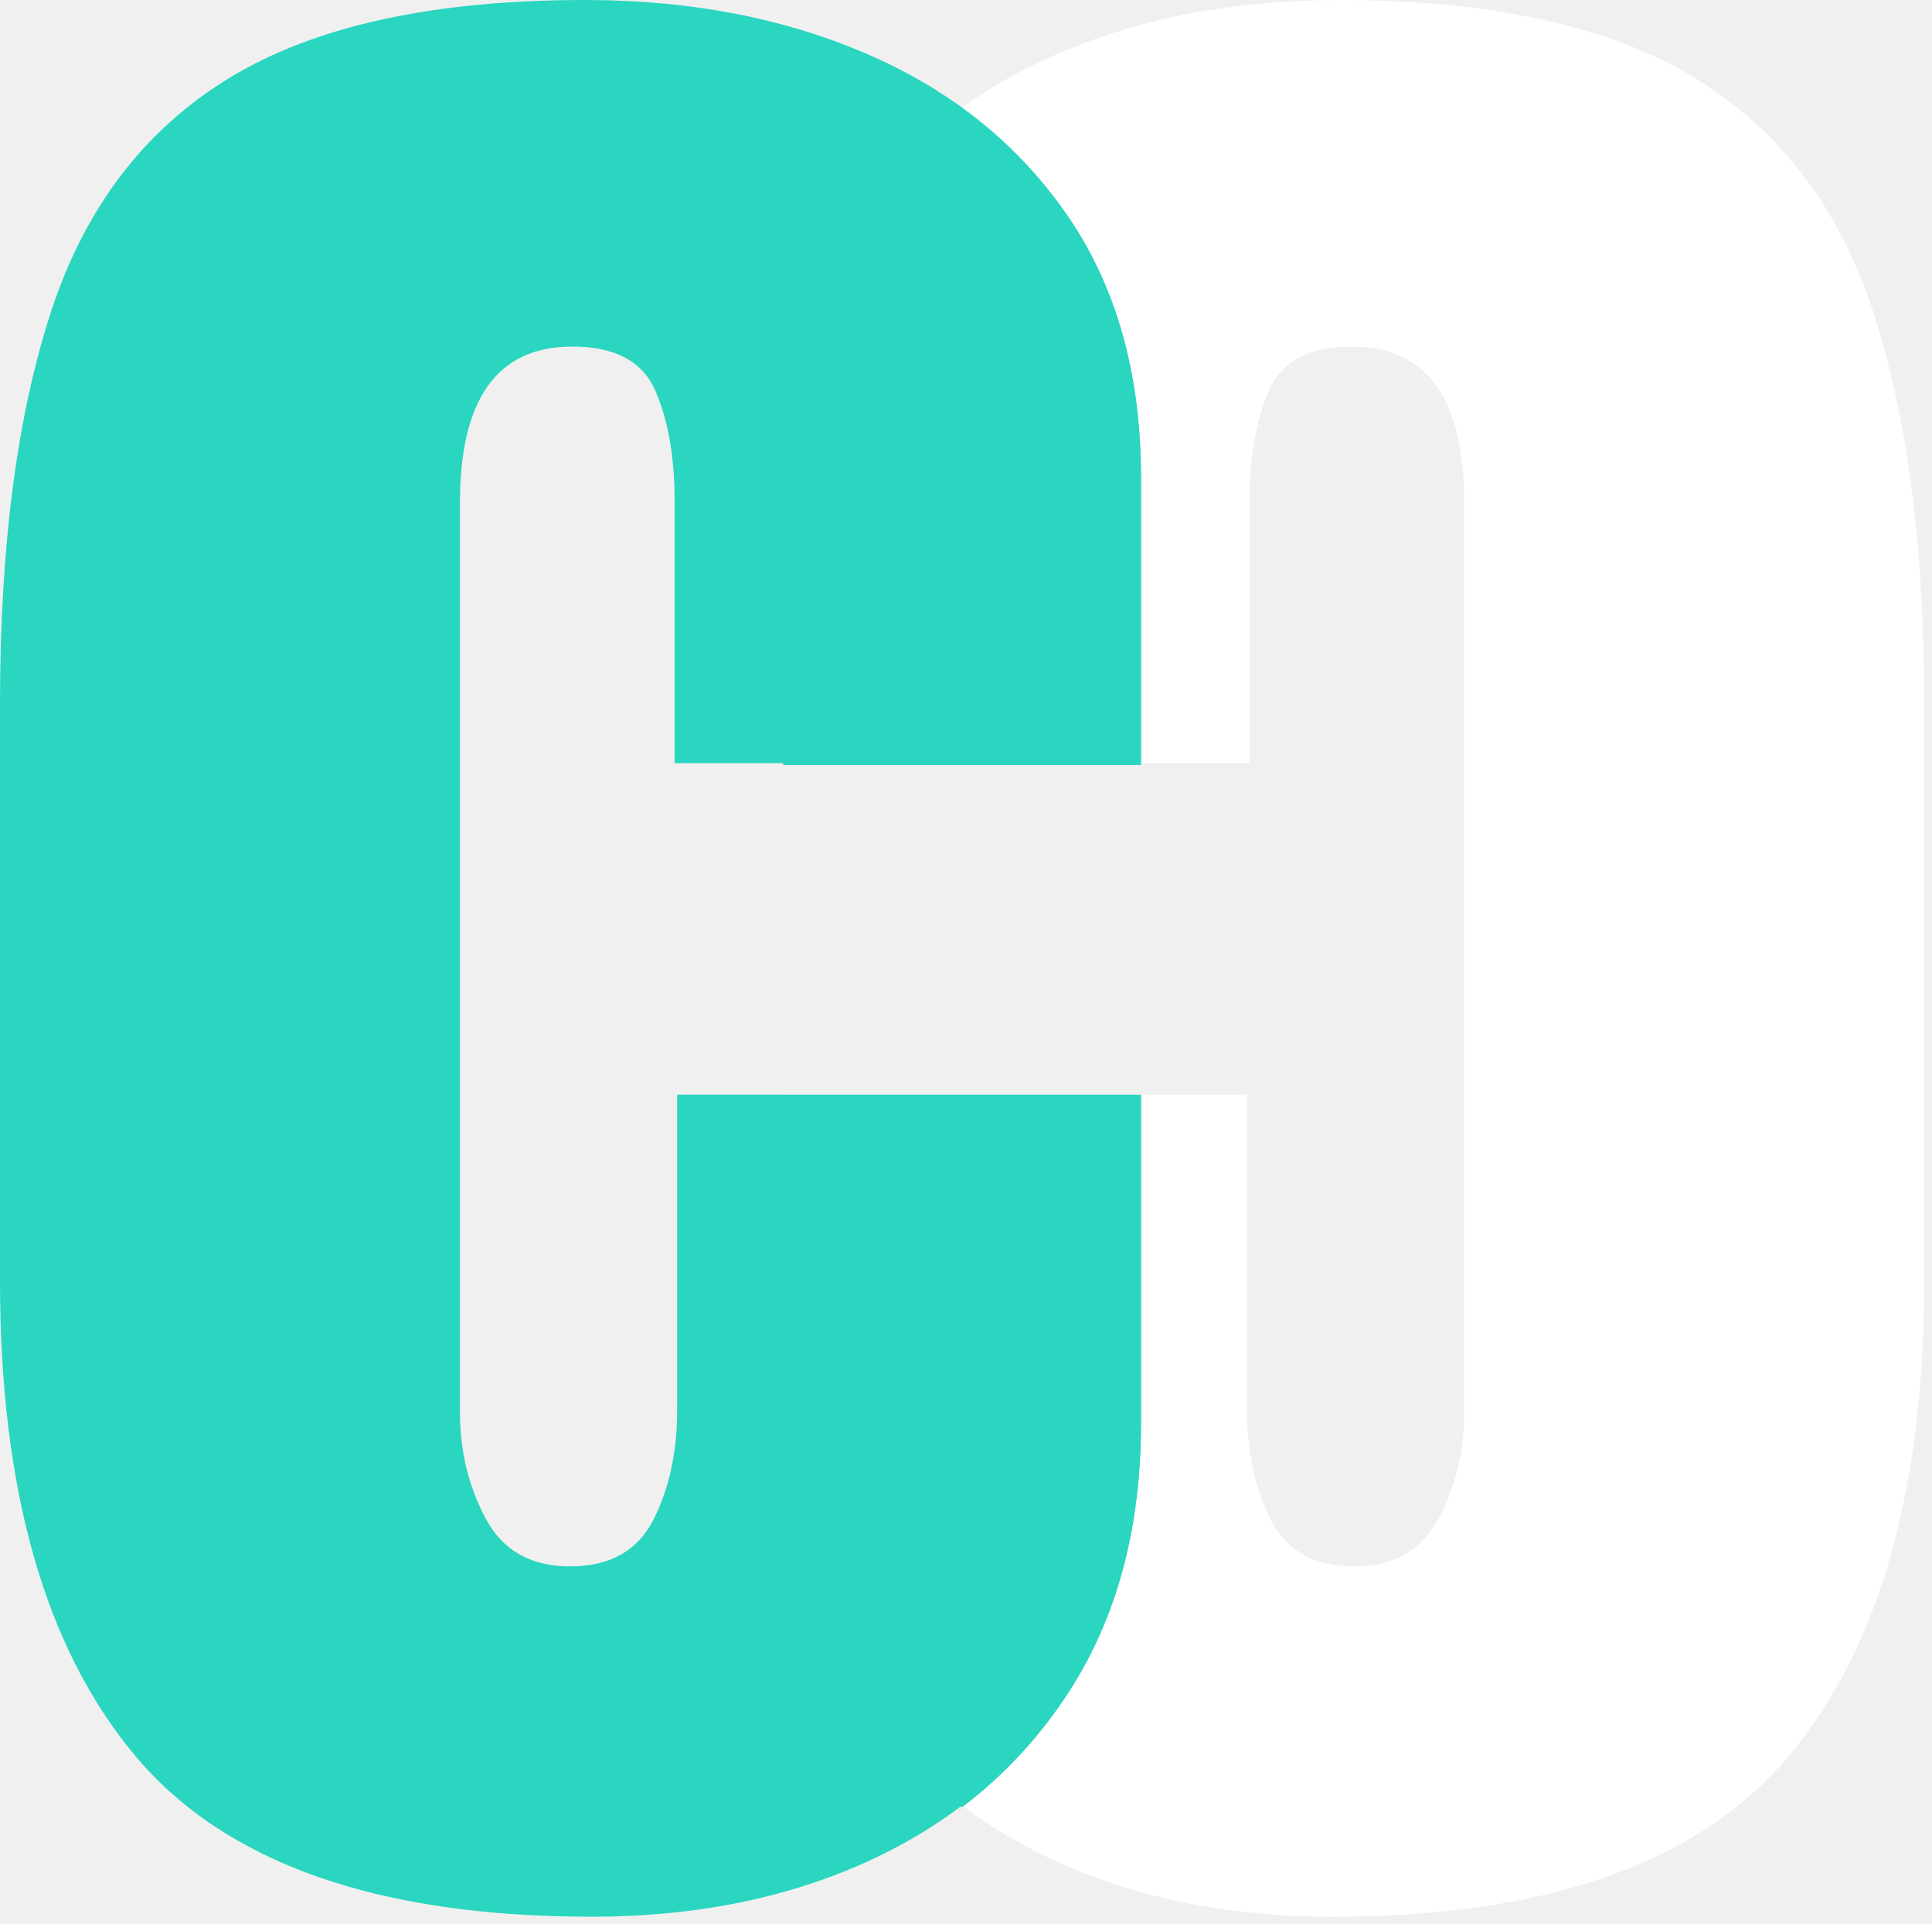
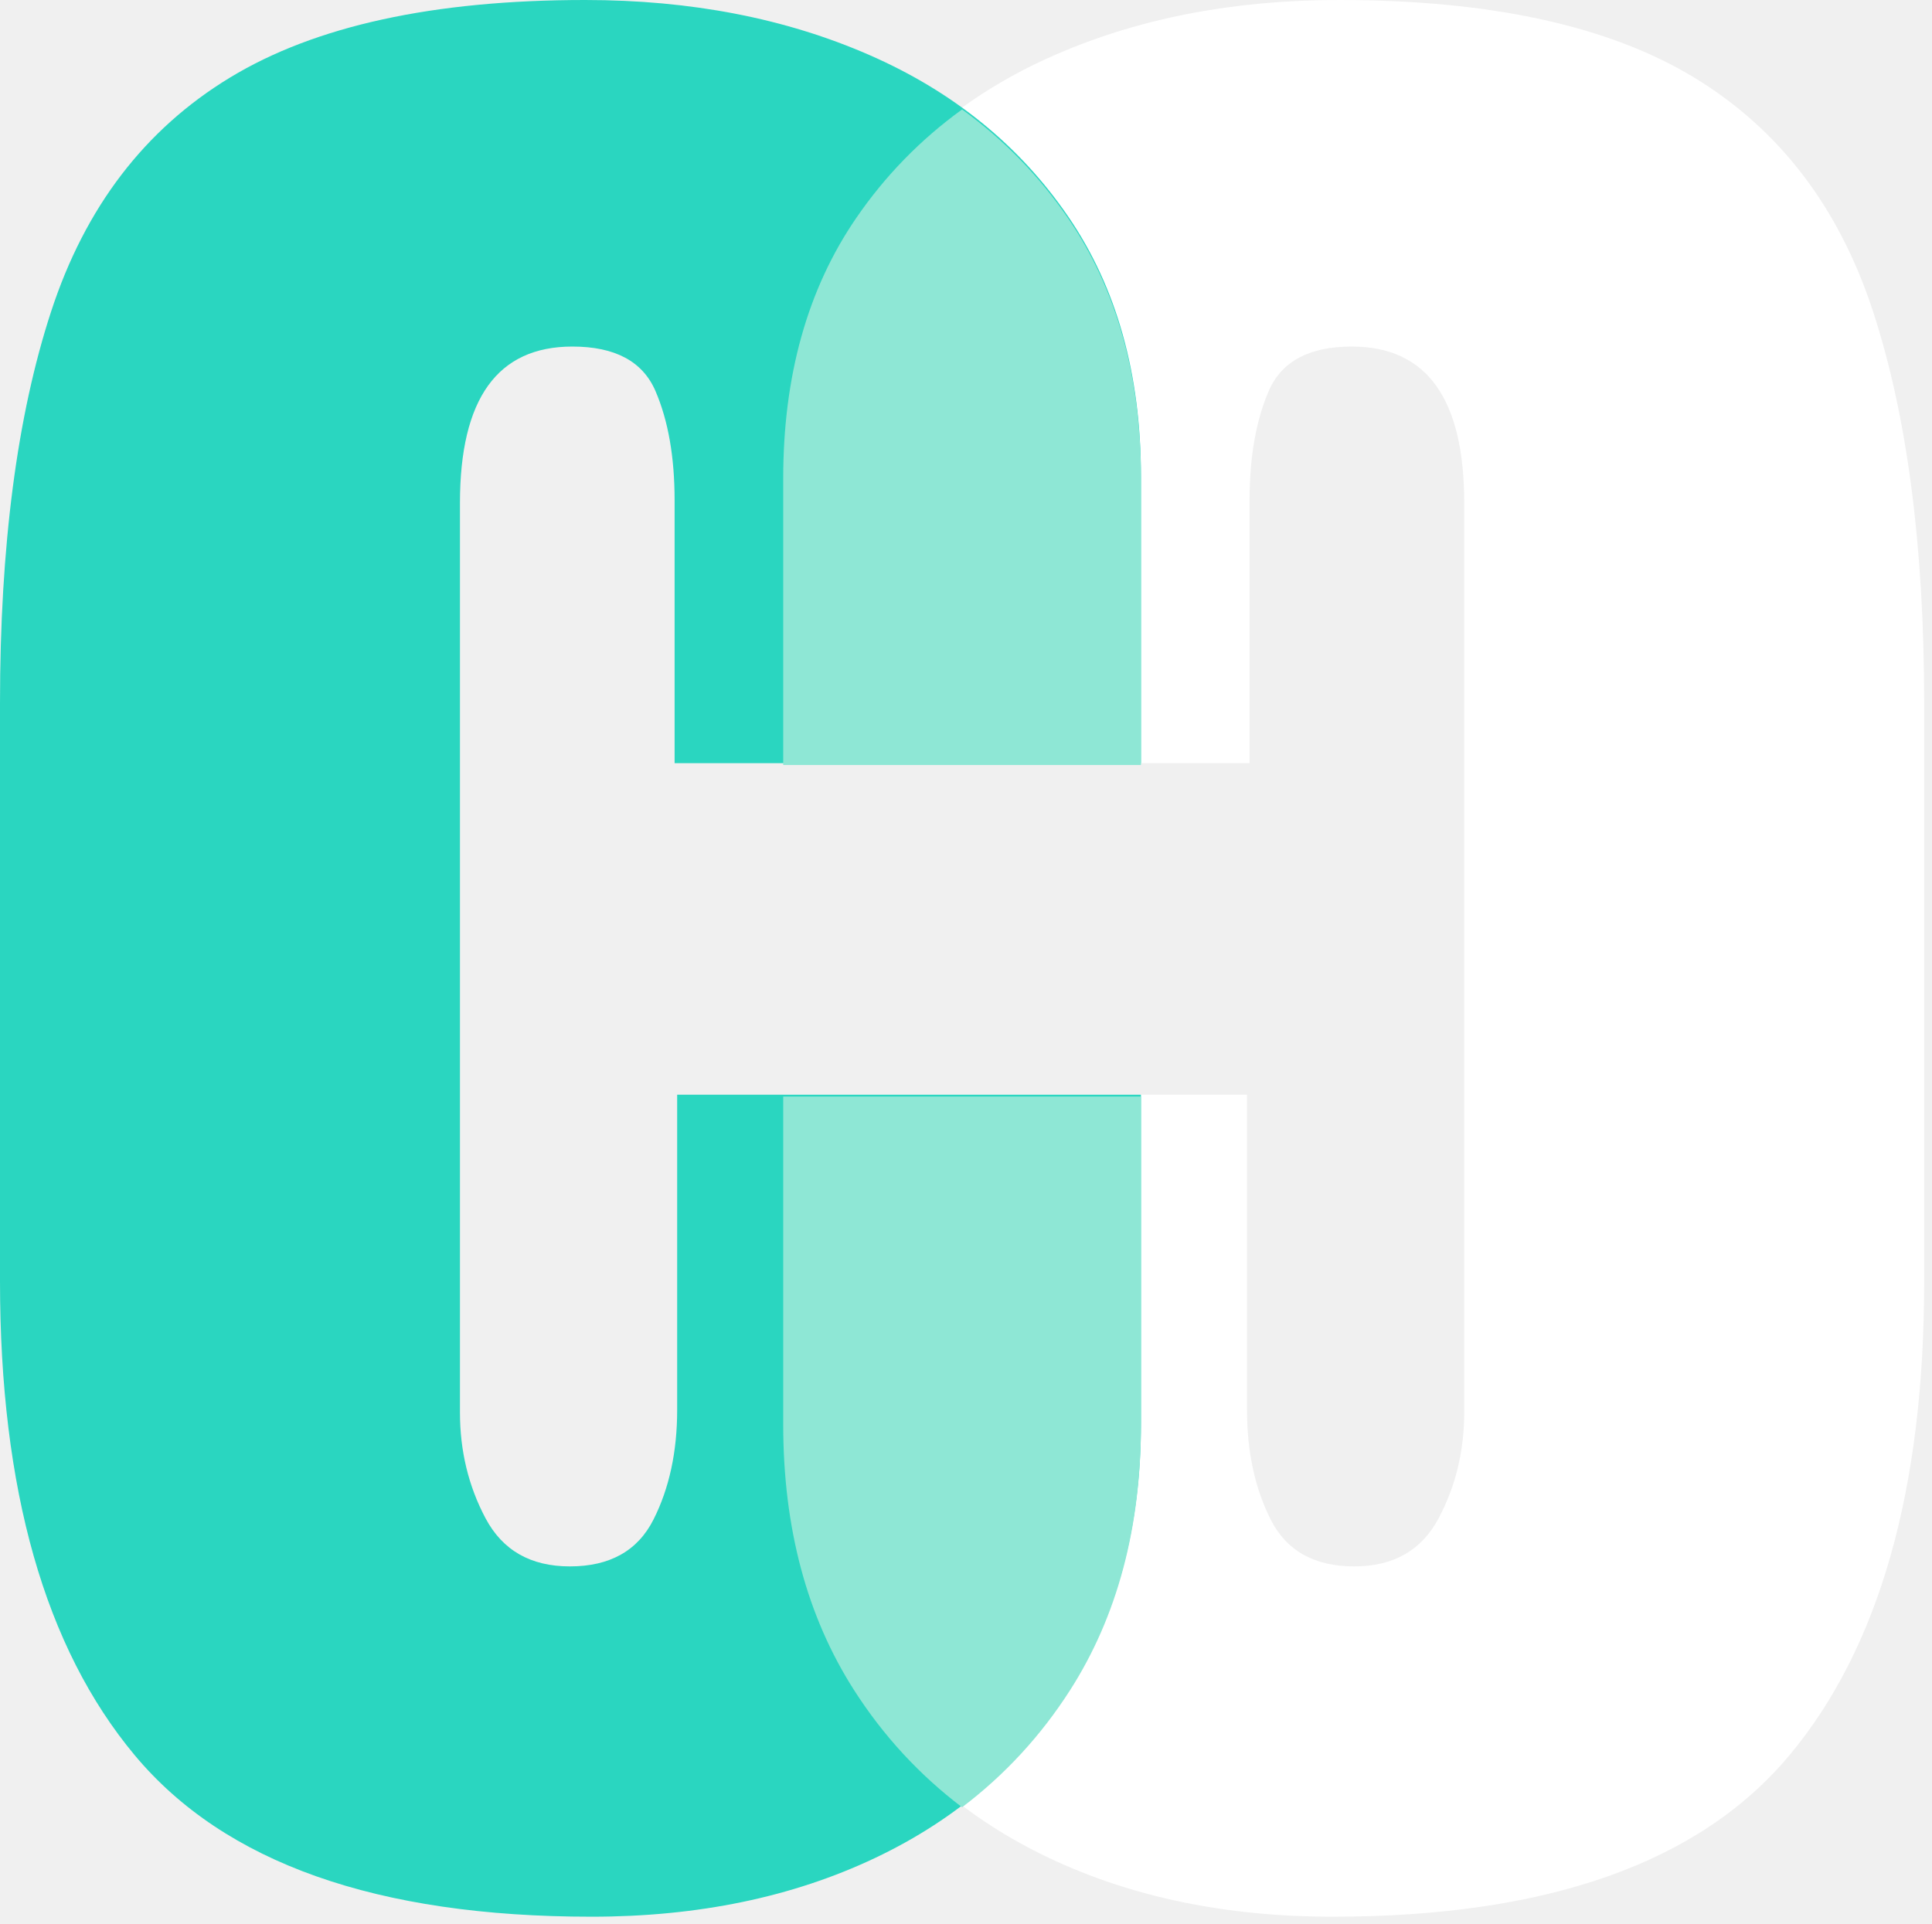
<svg xmlns="http://www.w3.org/2000/svg" width="232" height="231" viewBox="0 0 232 231" fill="none">
  <g clip-path="url(#clip0_12_208)">
    <path d="M160.024 230.196C185.8 230.196 204.083 223.735 214.874 210.813C225.665 197.89 231.061 178.908 231.061 153.864V84.445C231.061 65.613 229.015 49.936 224.923 37.414C220.832 24.893 213.672 15.527 203.444 9.316C193.215 3.105 178.998 0 160.791 0C148.108 0 136.729 2.203 126.654 6.611C116.579 11.019 108.626 17.48 102.796 25.994C96.966 34.509 94.051 44.927 94.051 57.248V91.657H150.051V60.103C150.051 54.894 150.819 50.512 152.353 46.956C153.887 43.4 157.211 41.621 162.326 41.621C171.327 41.621 175.827 47.882 175.827 60.404V169.642C175.827 174.249 174.804 178.482 172.758 182.339C170.713 186.195 167.337 188.124 162.632 188.124C157.825 188.124 154.475 186.245 152.583 182.489C150.691 178.732 149.745 174.35 149.745 169.341V131.476H94.051V170.844C94.051 183.265 96.889 193.908 102.566 202.774C108.243 211.639 116.042 218.426 125.964 223.134C135.885 227.842 147.239 230.196 160.024 230.196Z" fill="white" />
    <path d="M71.036 230.196C45.261 230.196 26.977 223.735 16.186 210.813C5.396 197.89 0 178.908 0 153.864V84.445C0 65.613 2.045 49.936 6.137 37.414C10.228 24.893 17.388 15.527 27.617 9.316C37.845 3.105 52.062 0 70.269 0C82.952 0 94.332 2.203 104.406 6.611C114.481 11.019 122.434 17.48 128.264 25.994C134.094 34.509 137.009 44.927 137.009 57.248V91.657H81.009V60.103C81.009 54.894 80.242 50.512 78.708 46.956C77.173 43.4 73.849 41.621 68.735 41.621C59.734 41.621 55.233 47.882 55.233 60.404V169.642C55.233 174.249 56.256 178.482 58.302 182.339C60.348 186.195 63.723 188.124 68.428 188.124C73.235 188.124 76.585 186.245 78.477 182.489C80.37 178.732 81.316 174.35 81.316 169.341V131.476H137.009V170.844C137.009 183.265 134.171 193.908 128.494 202.774C122.818 211.639 115.018 218.426 105.097 223.134C95.175 227.842 83.822 230.196 71.036 230.196Z" fill="#2AD6C0" />
-     <path d="M137.009 131.696V171.064C137.009 183.485 134.171 194.128 128.495 202.993C124.985 208.475 120.662 213.16 115.53 217.052C110.398 213.16 106.076 208.475 102.566 202.993C96.89 194.128 94.05 183.485 94.05 171.064V131.696H137.009ZM115.53 13.144C120.533 16.767 124.778 21.123 128.264 26.214C134.094 34.729 137.009 45.147 137.009 57.468V91.877H94.05V57.468C94.05 45.147 96.966 34.729 102.796 26.214C106.282 21.123 110.526 16.767 115.53 13.144Z" fill="#2AD6C0" />
+     <path d="M137.009 131.696V171.064C137.009 183.485 134.171 194.128 128.495 202.993C124.985 208.475 120.662 213.16 115.53 217.052C110.398 213.16 106.076 208.475 102.566 202.993C96.89 194.128 94.05 183.485 94.05 171.064V131.696H137.009ZM115.53 13.144C120.533 16.767 124.778 21.123 128.264 26.214C134.094 34.729 137.009 45.147 137.009 57.468V91.877H94.05V57.468C94.05 45.147 96.966 34.729 102.796 26.214C106.282 21.123 110.526 16.767 115.53 13.144Z" fill="#8EE7D5" />
  </g>
  <defs>
    <clipPath id="clip0_12_208">
      <rect width="231.061" height="230.196" fill="white" />
    </clipPath>
  </defs>
</svg>
